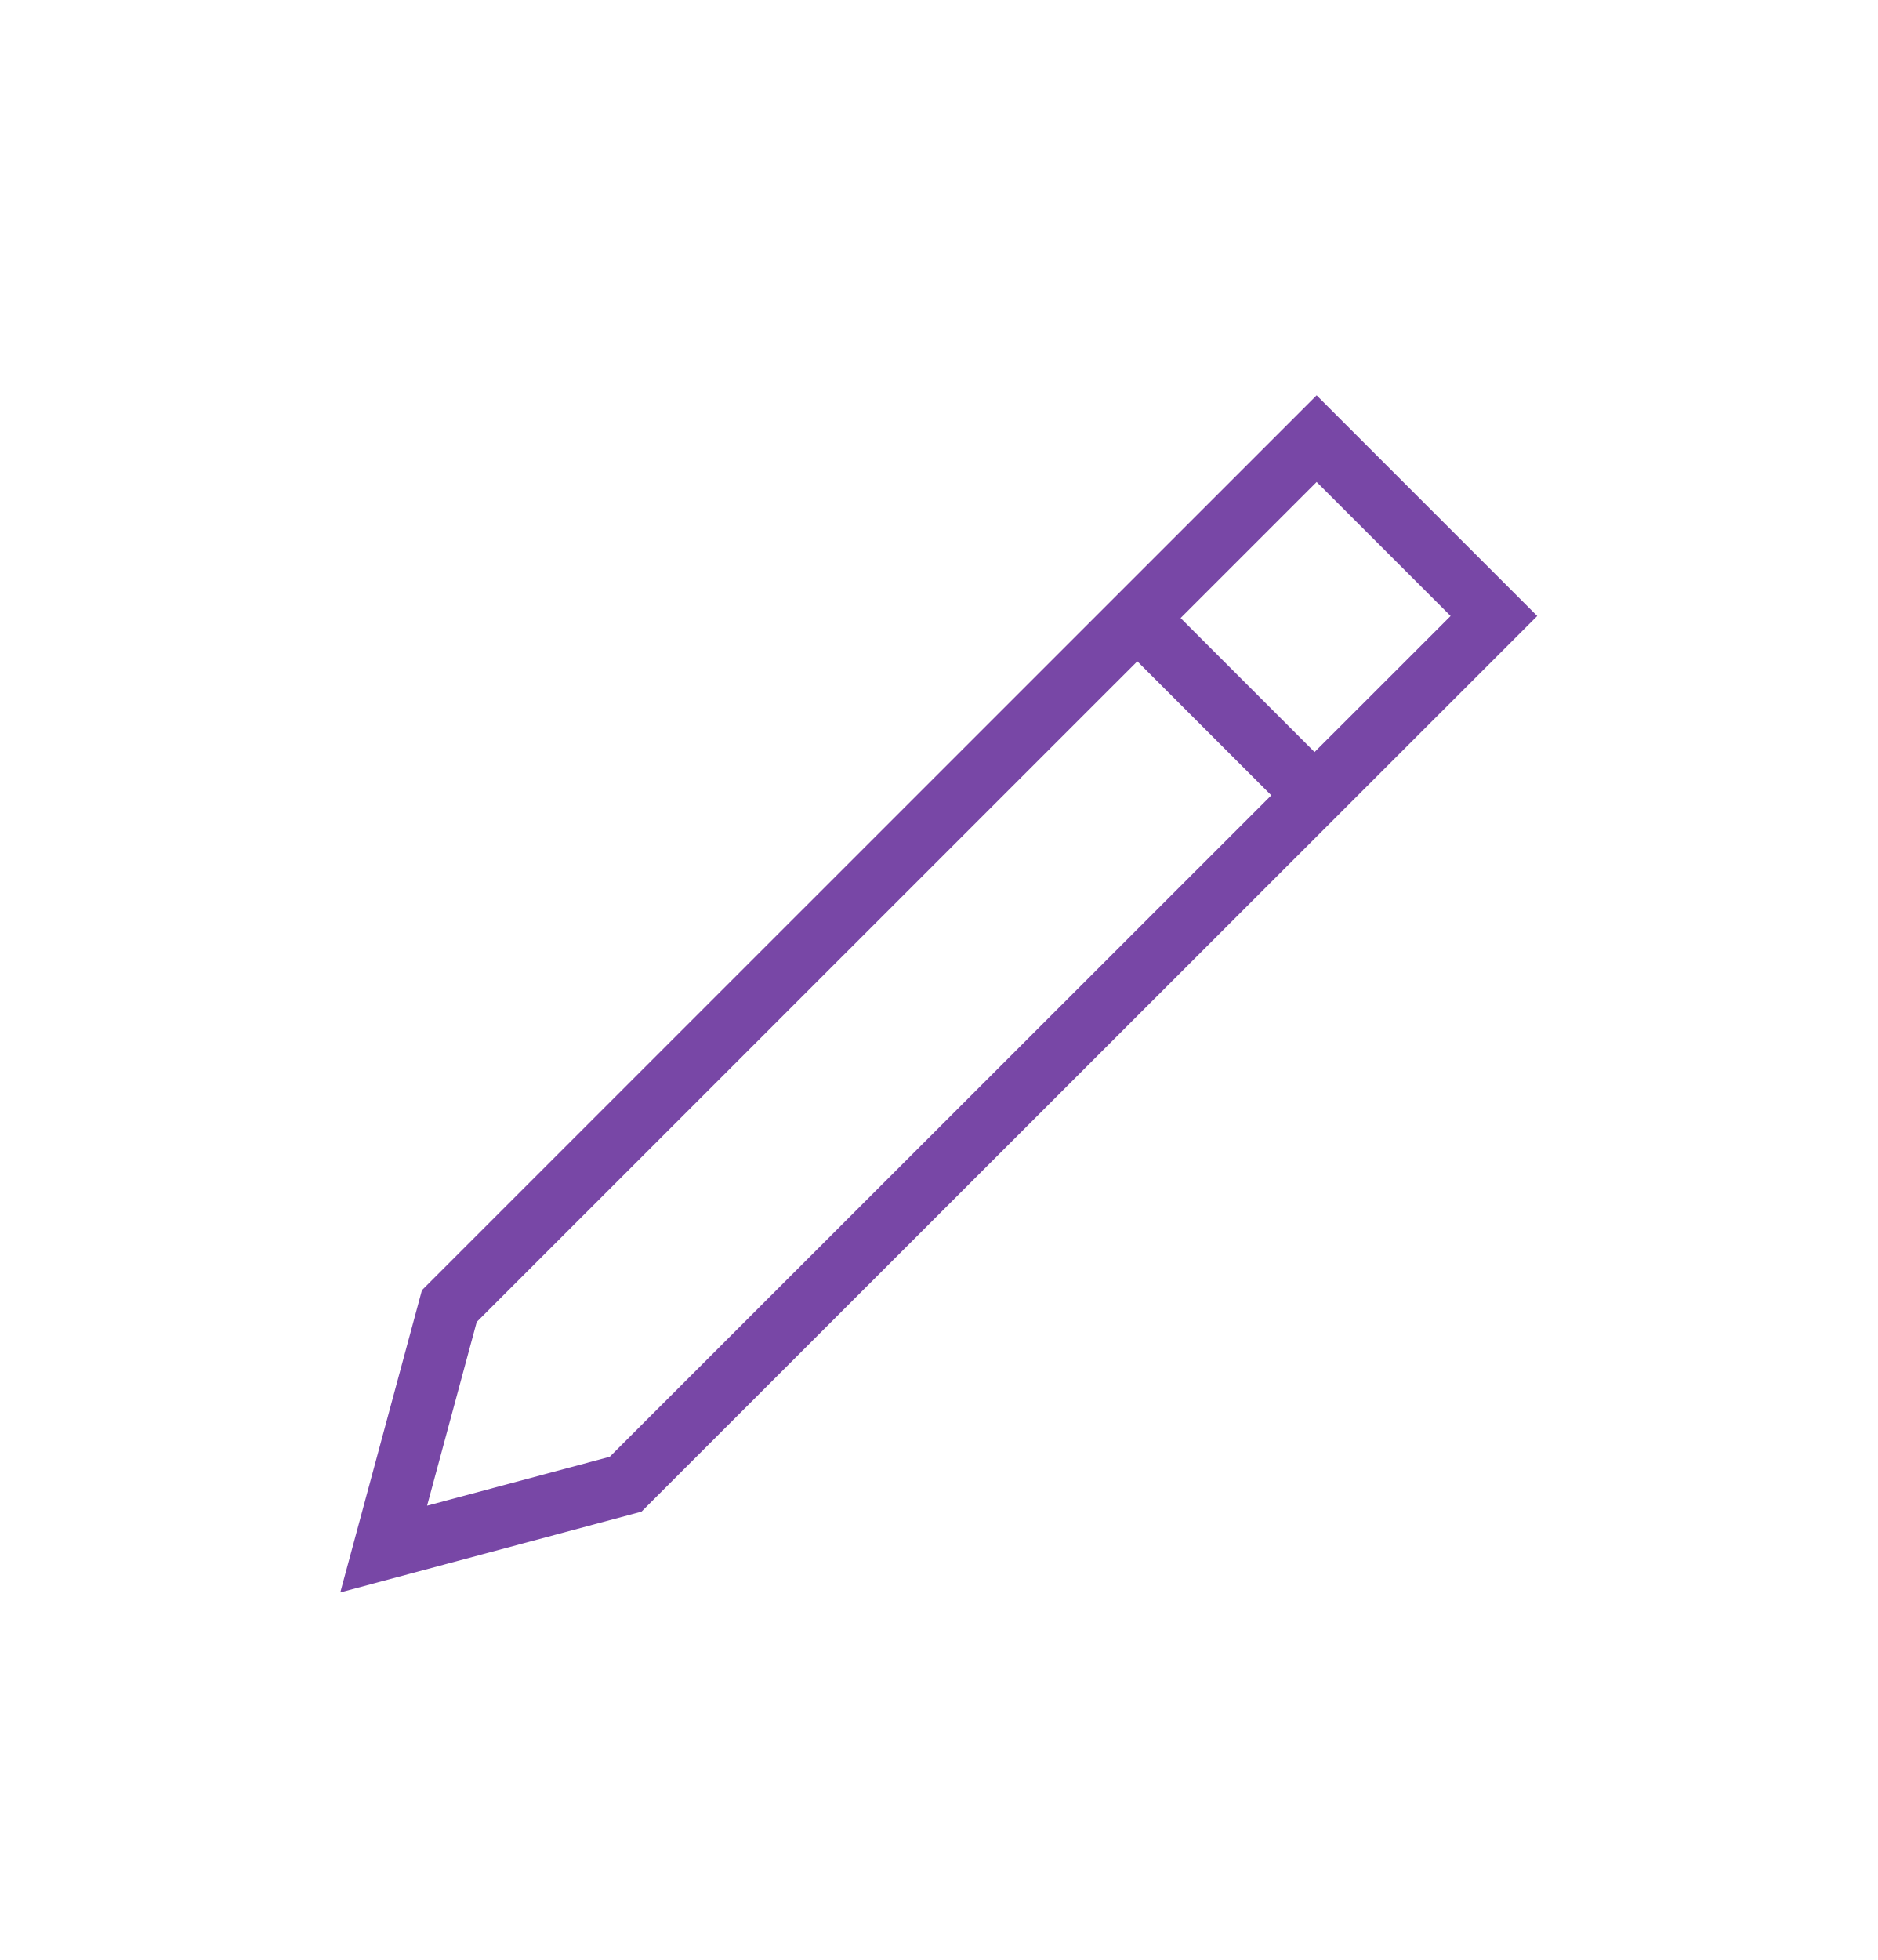
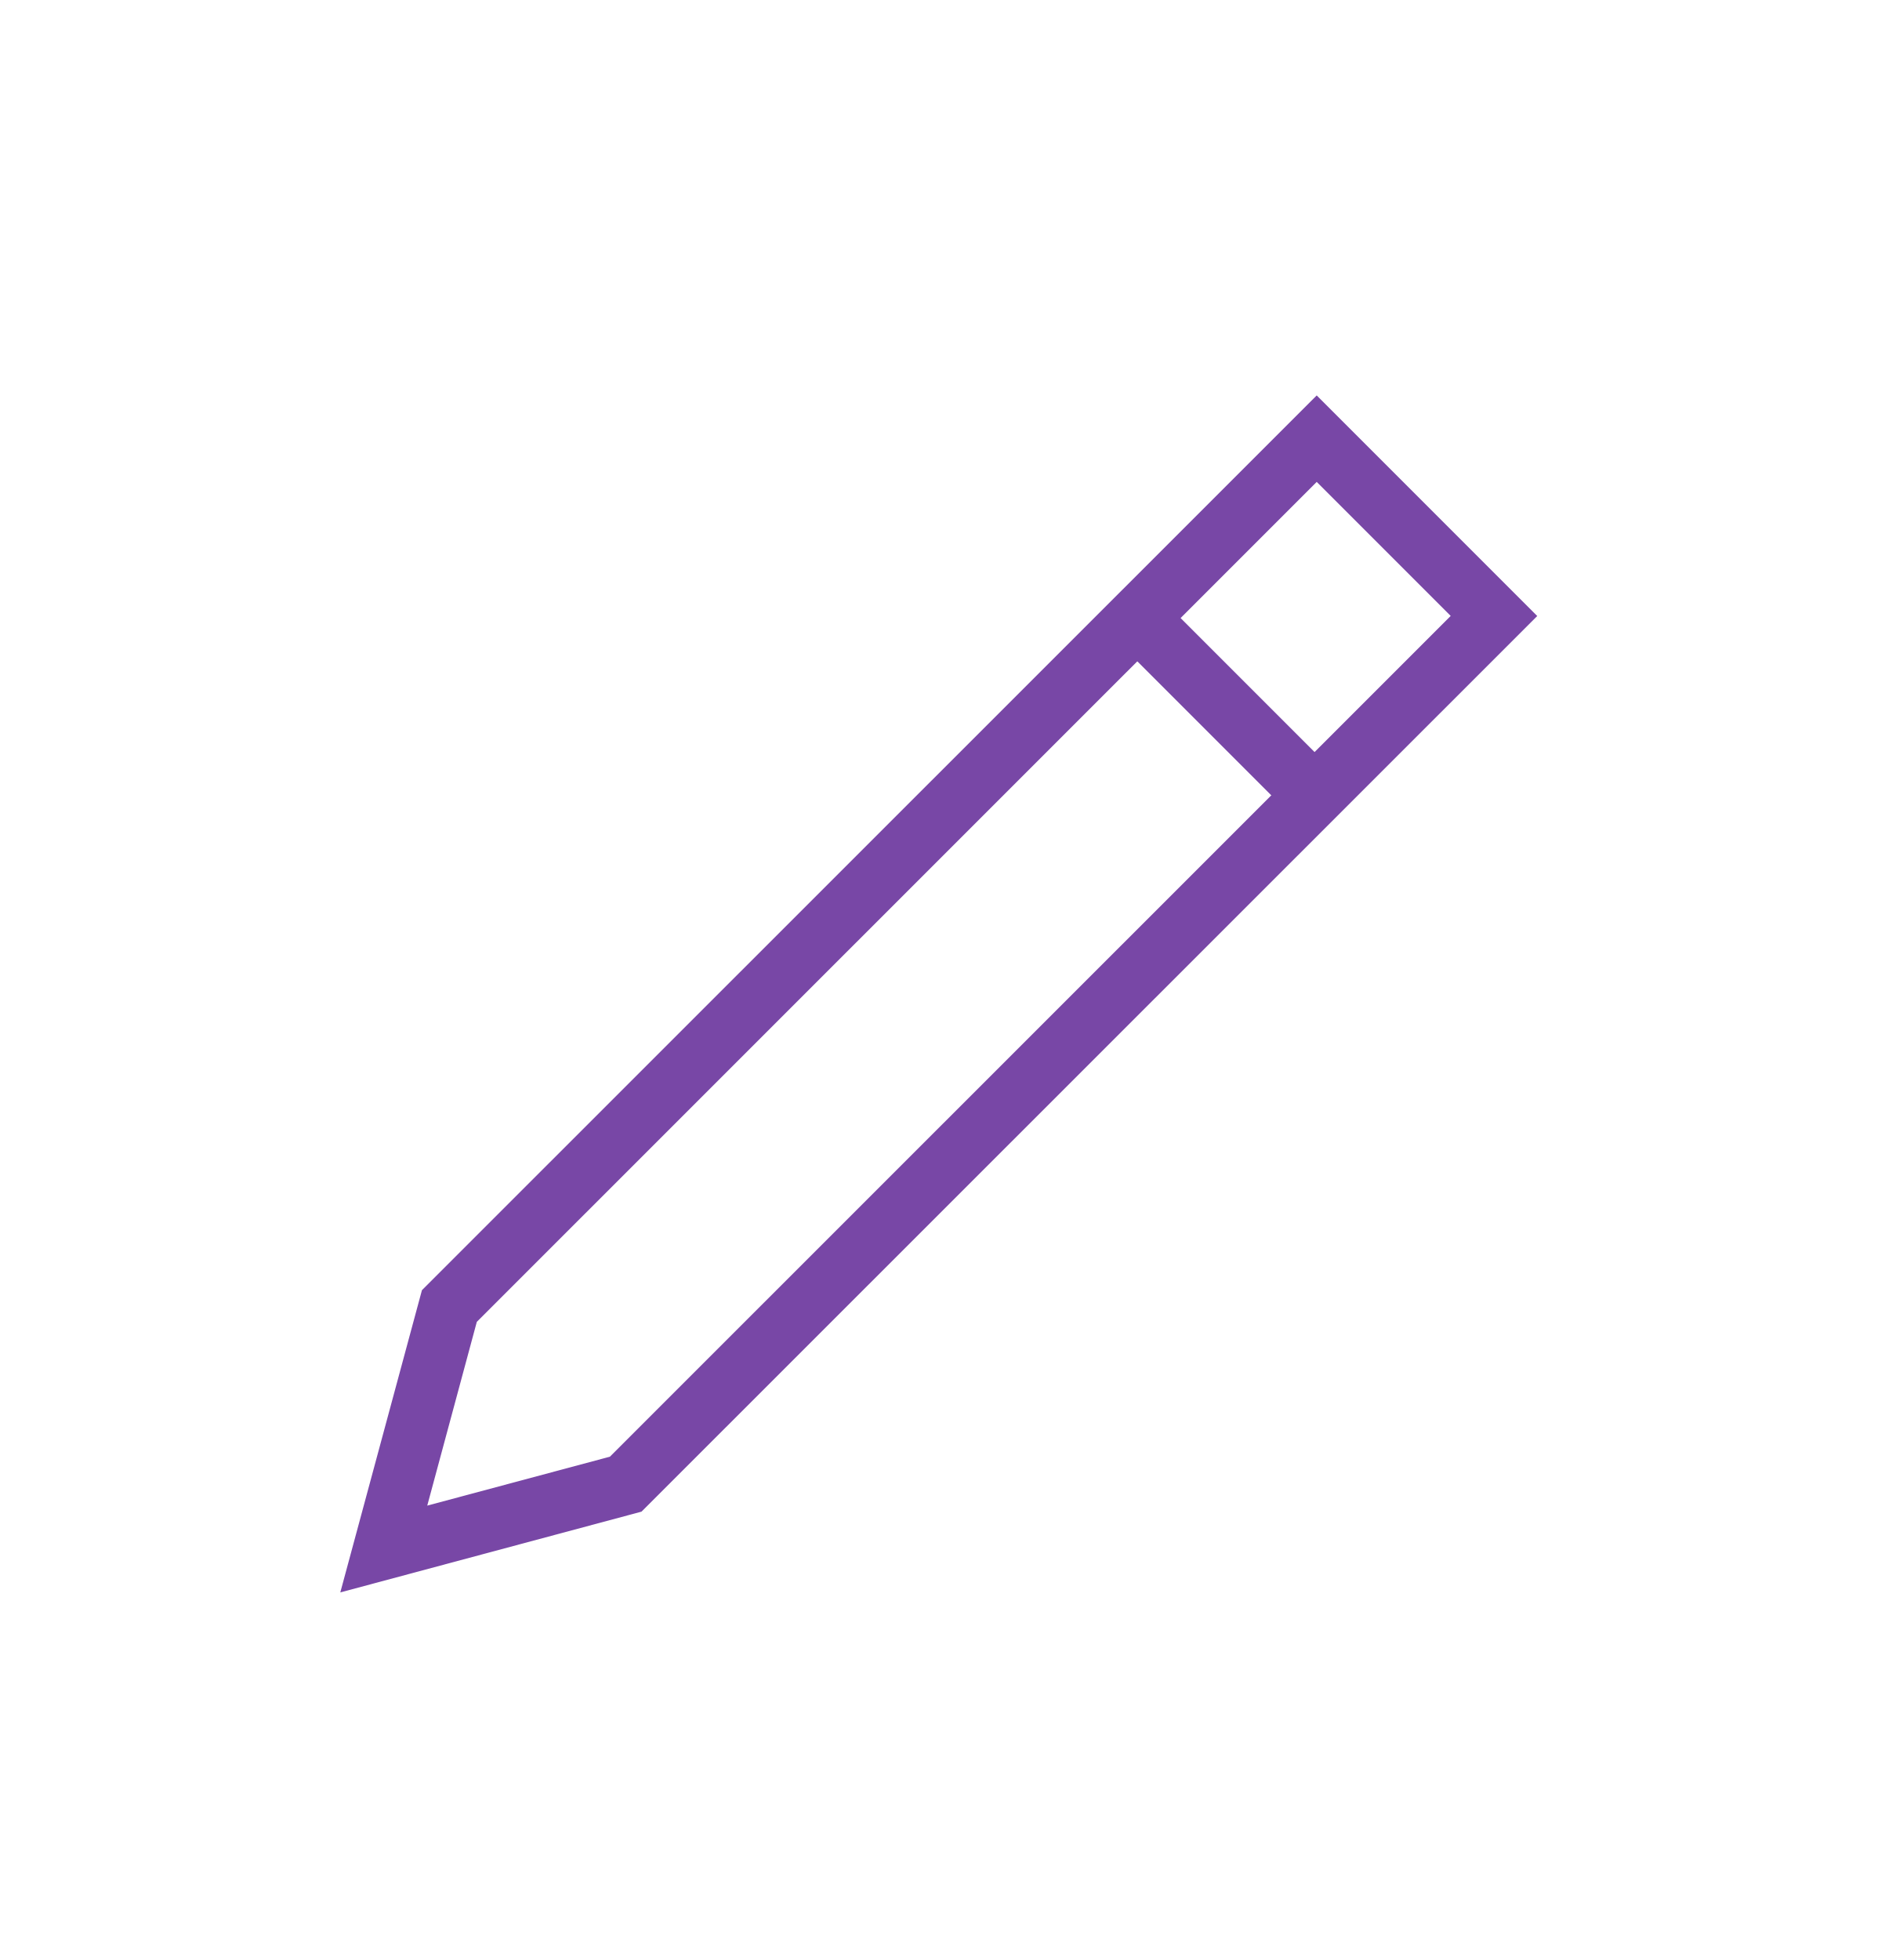
- <svg xmlns="http://www.w3.org/2000/svg" width="23" height="24" viewBox="0 0 23 24" fill="none">
-   <path d="M13.665 7.833L14.195 7.303L16.366 9.474L15.836 10.004L13.665 7.833Z" fill="#7847A6" />
-   <path fill-rule="evenodd" clip-rule="evenodd" d="M7.857 18.51L18.828 7.543L16.126 4.841L5.168 15.798L4.168 19.499L7.857 18.51ZM5.839 16.187L16.126 5.902L17.767 7.543L7.468 17.838L5.231 18.437L5.839 16.187Z" fill="#7847A6" />
+ <svg xmlns="http://www.w3.org/2000/svg" fill="none" height="24" viewBox="0 0 23 24" width="23">
+   <g fill="#7847a6">
+     <path d="m13.665 7.833.53-.53 2.171 2.171-.53.53z" />
+     <path clip-rule="evenodd" d="m7.857 18.51 10.971-10.967-2.701-2.701-10.959 10.956-1 3.701zm-2.017-2.324 10.287-10.285 1.641 1.641-10.298 10.295-2.237.599z" fill-rule="evenodd" />
+   </g>
</svg>
